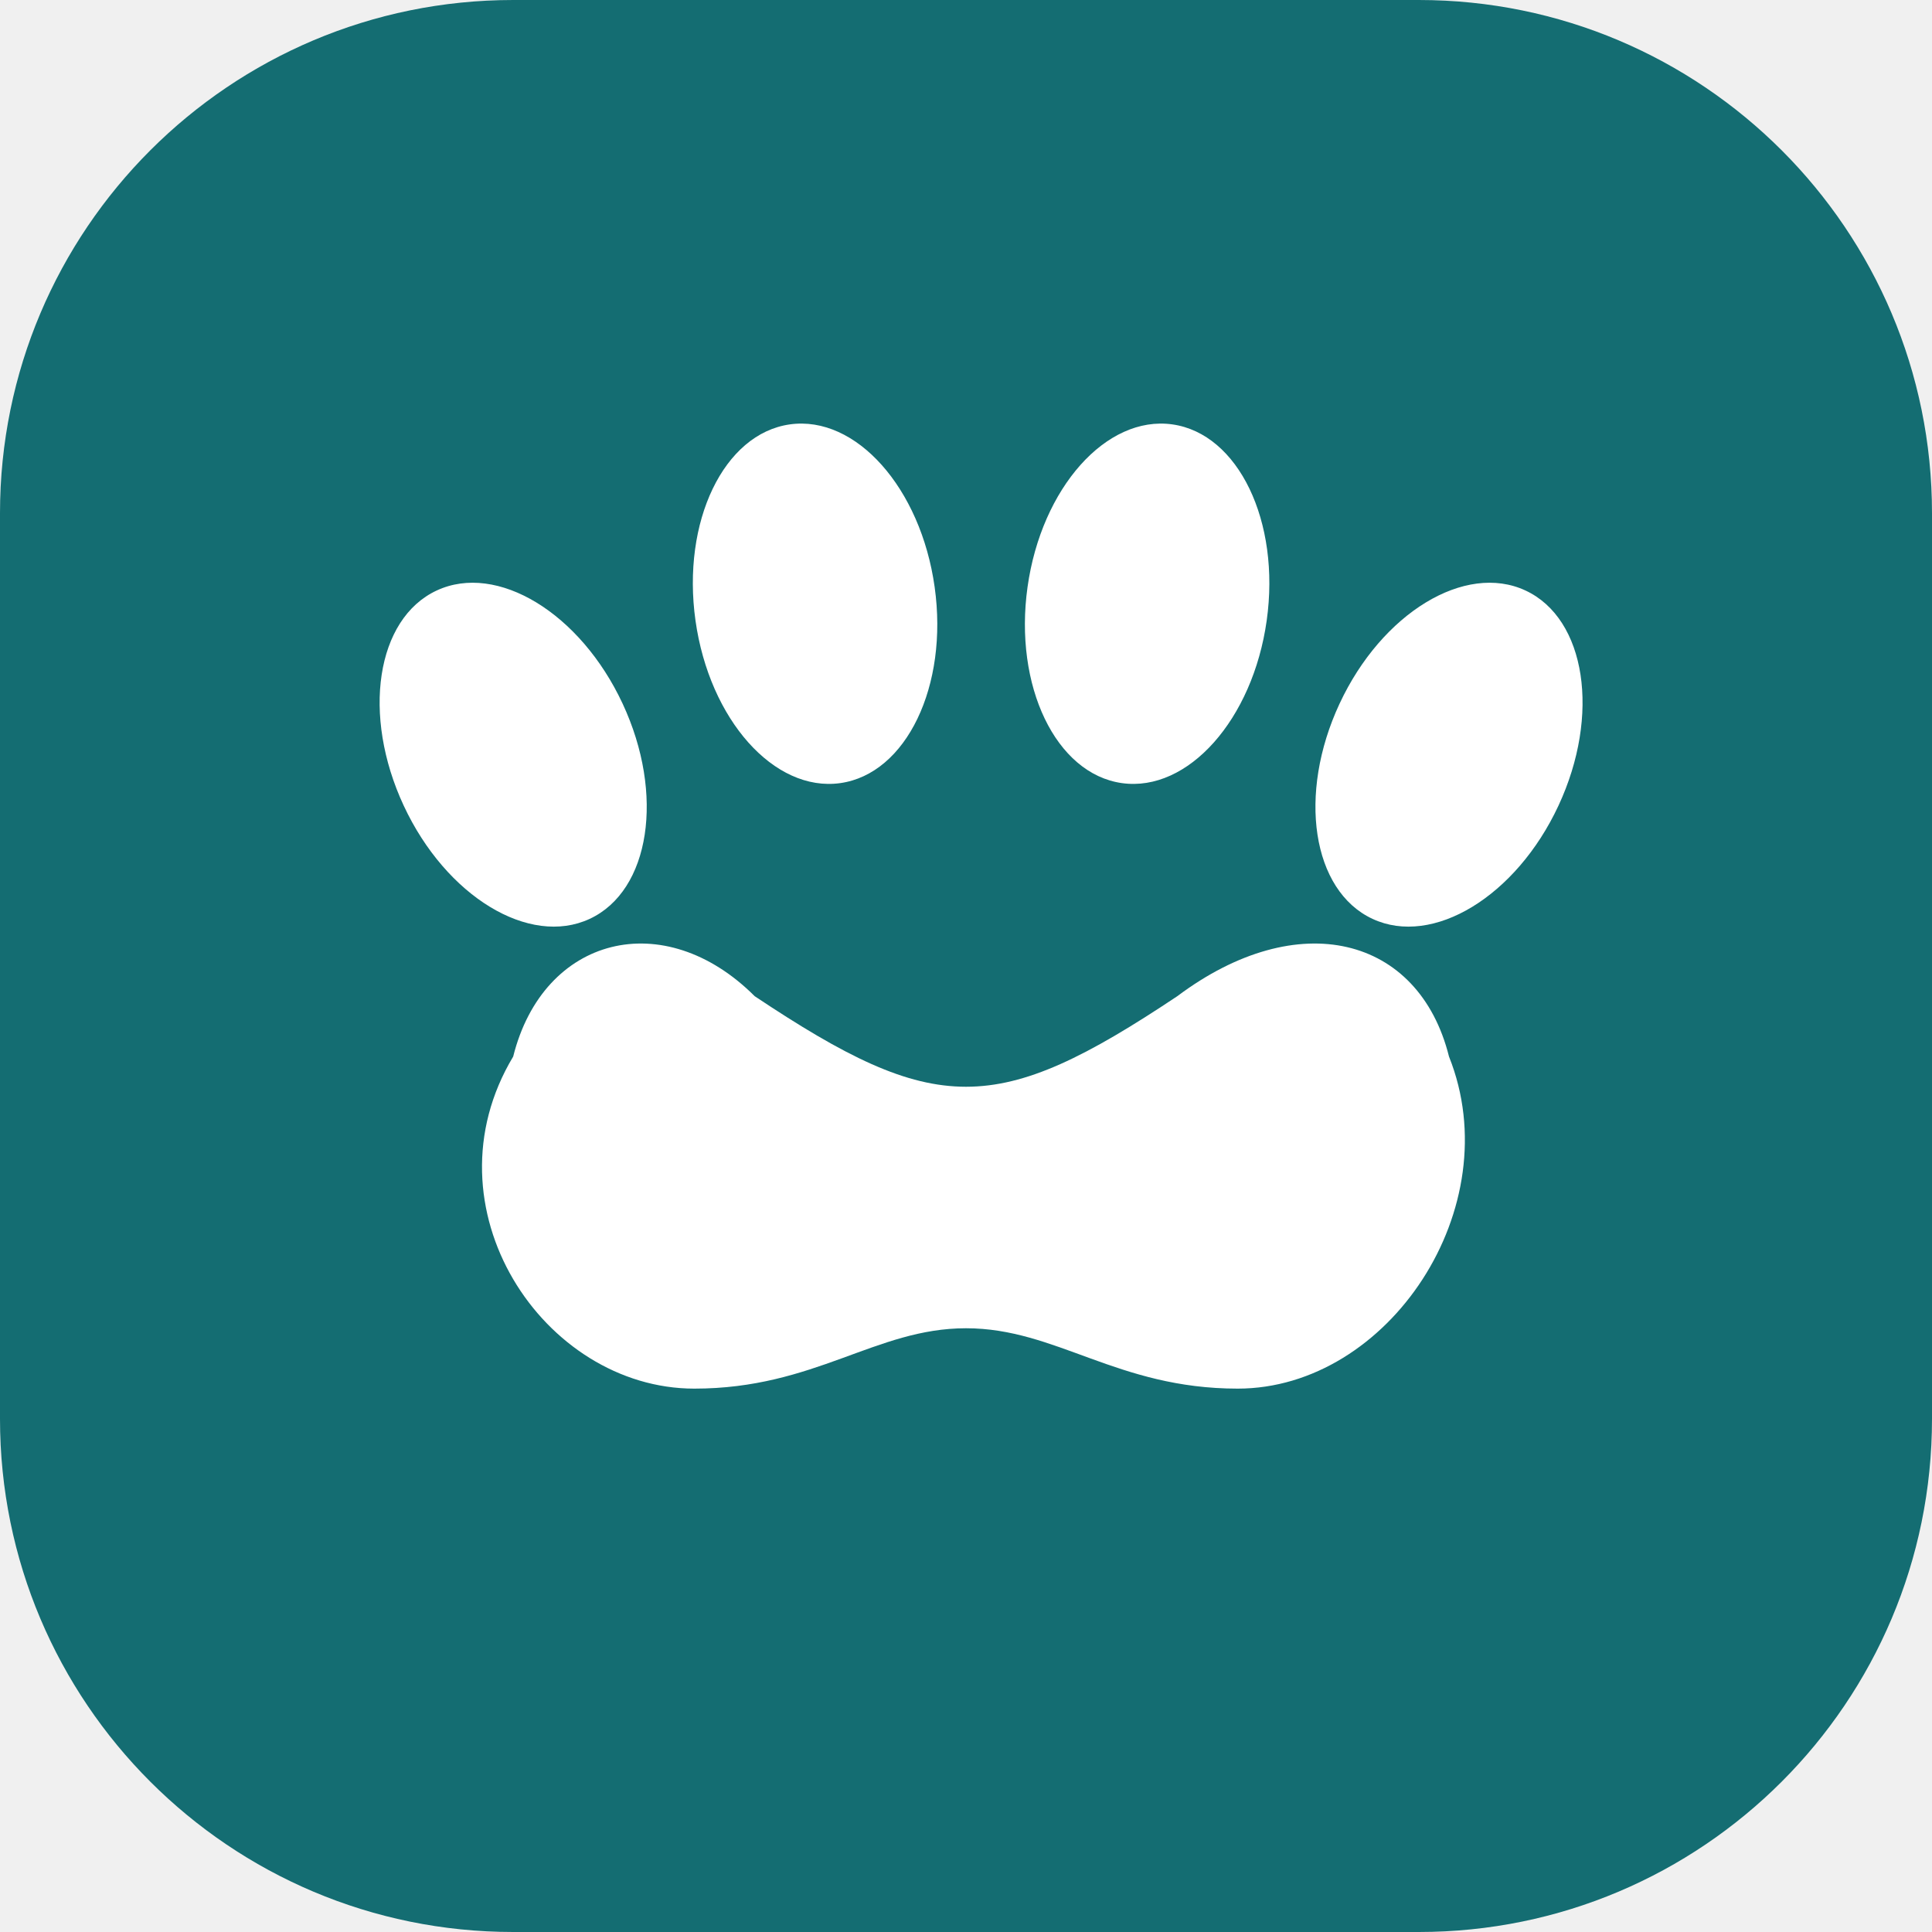
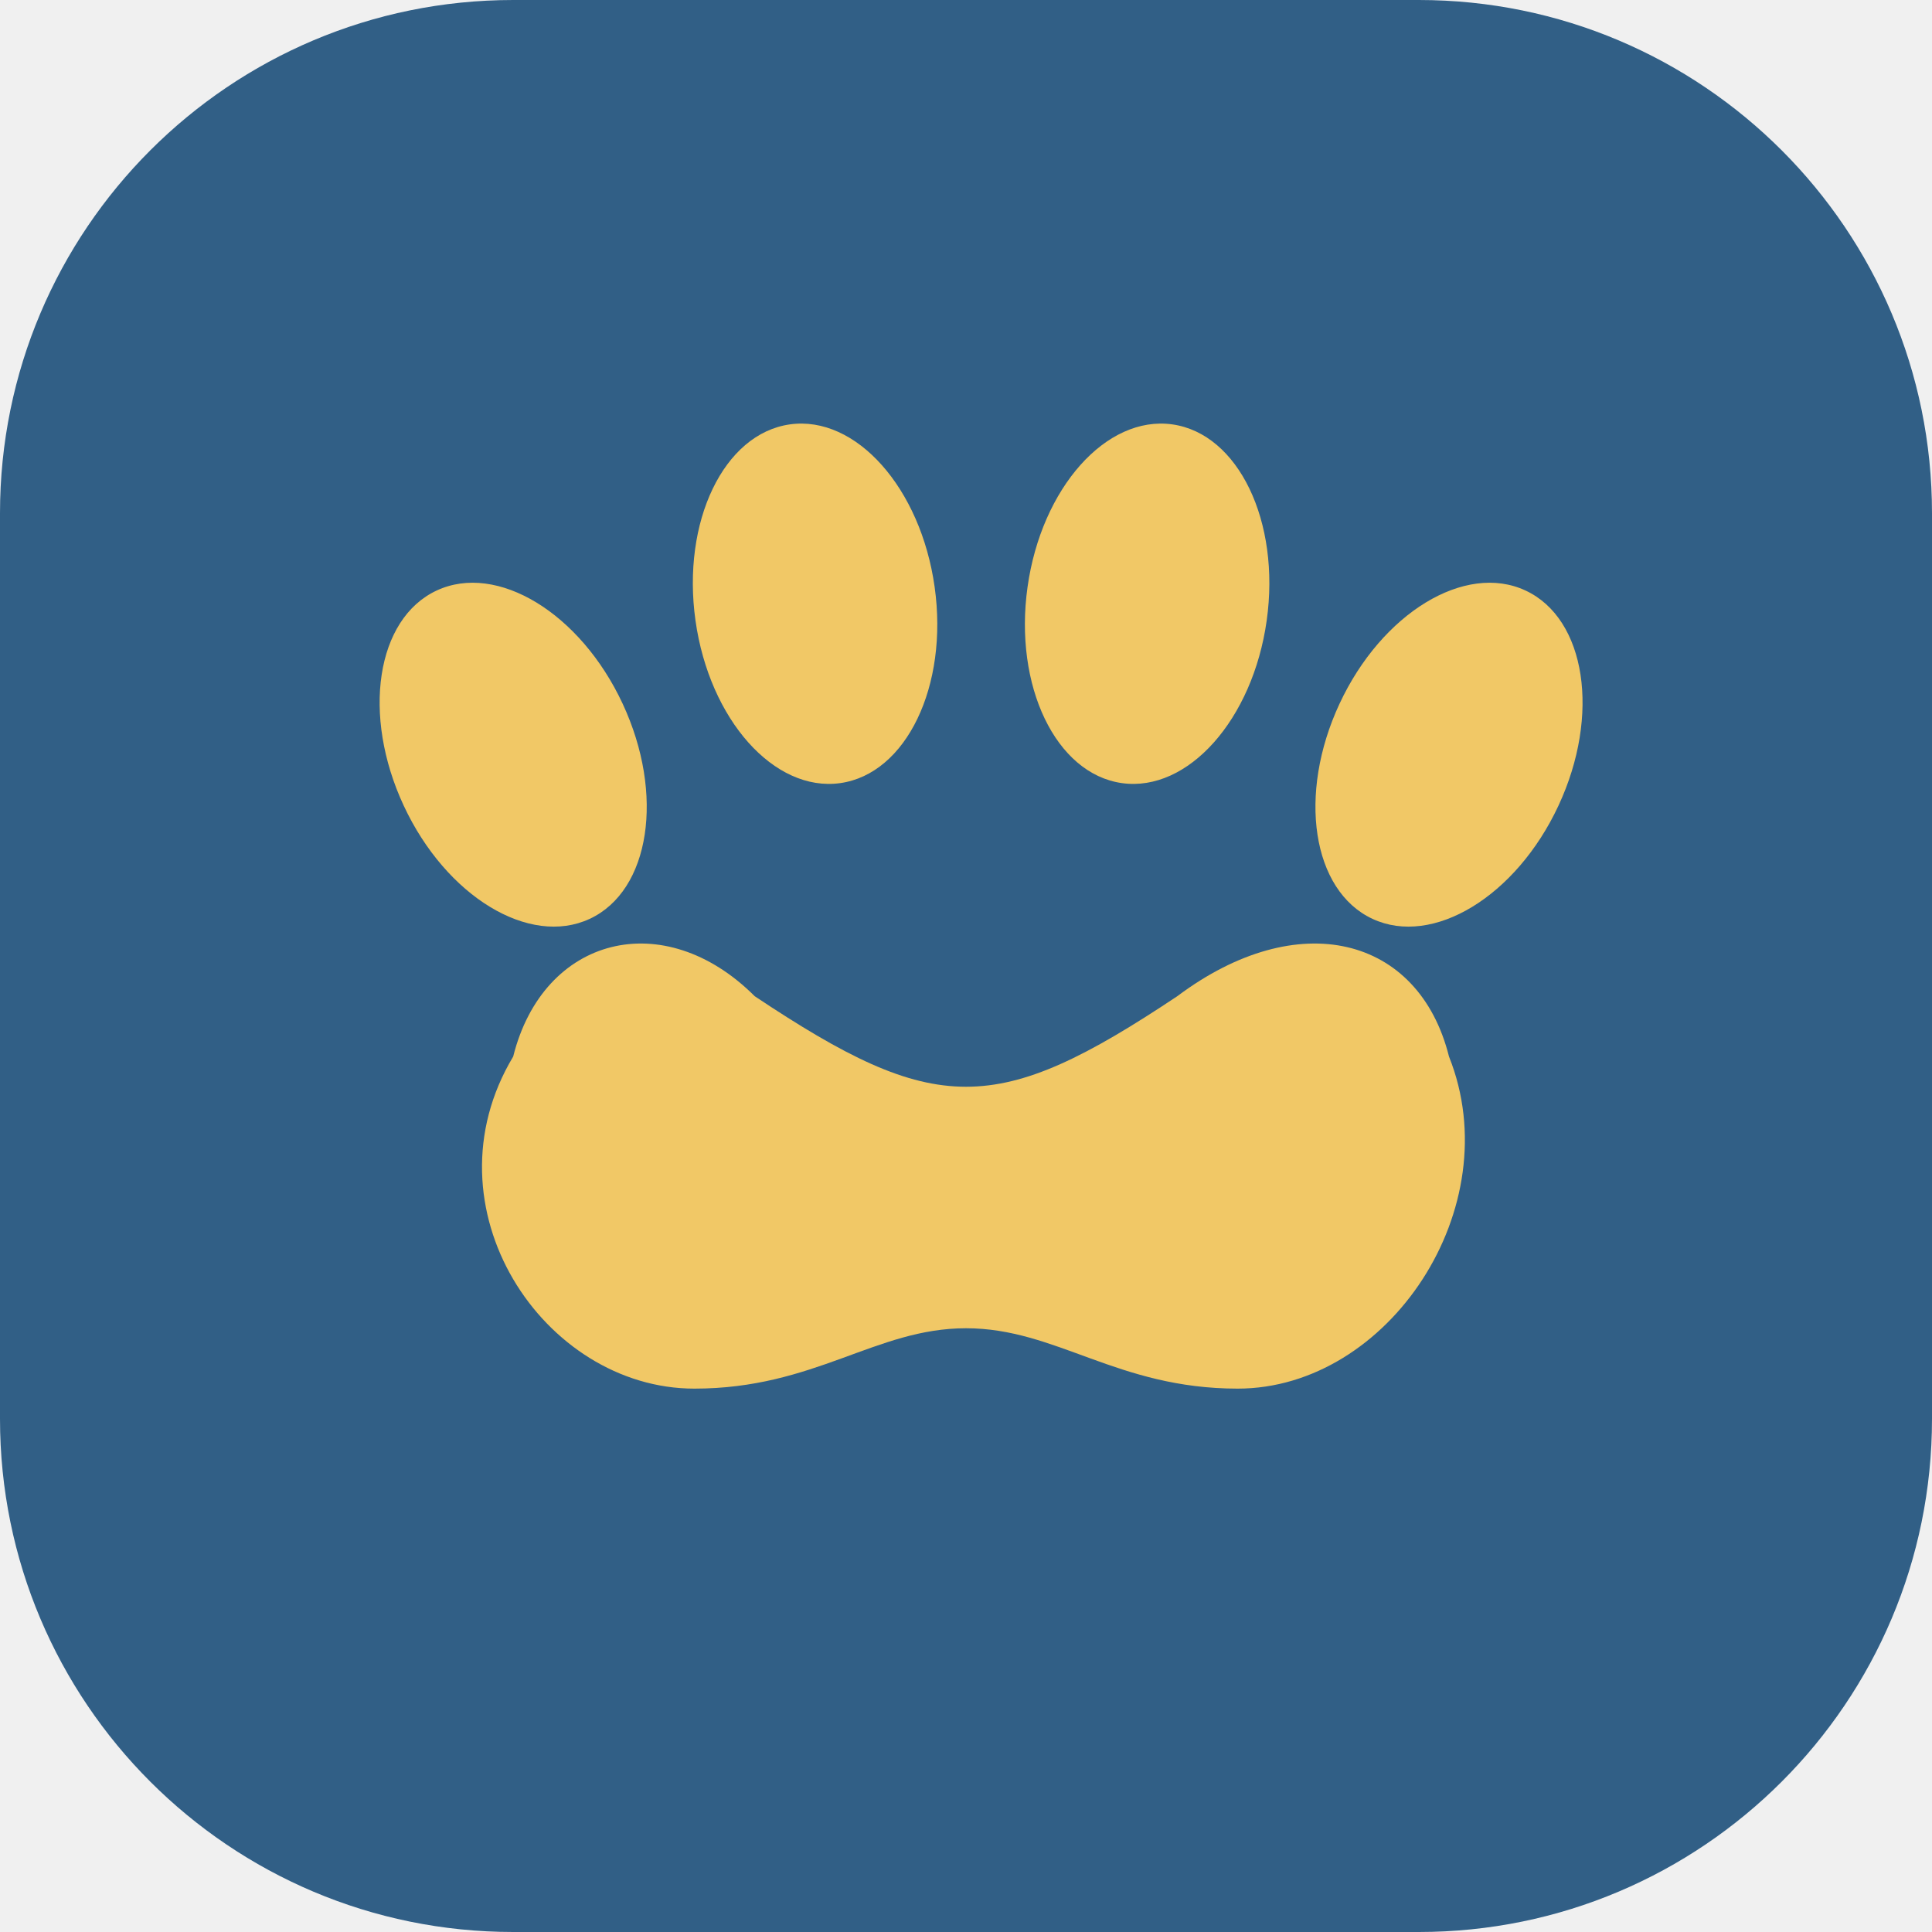
<svg xmlns="http://www.w3.org/2000/svg" viewBox="0 0 64 64">
-   <rect width="64" height="64" rx="17" fill="#146d72" />
-   <path d="M17 35c1-4 5-5 8-2 3 2 5 3 7 3s4-1 7-3c4-3 8-2 9 2 2 5-2 11-7 11-4 0-6-2-9-2s-5 2-9 2c-5 0-9-6-6-11Z" fill="#fff" />
-   <ellipse cx="17" cy="25" rx="4" ry="6" transform="rotate(-25 17 25)" fill="#fff" />
-   <ellipse cx="27" cy="20" rx="4" ry="6" transform="rotate(-8 27 20)" fill="#fff" />
-   <ellipse cx="38" cy="20" rx="4" ry="6" transform="rotate(8 38 20)" fill="#fff" />
-   <ellipse cx="48" cy="25" rx="4" ry="6" transform="rotate(25 48 25)" fill="#fff" />
+   <rect width="64" height="64" rx="17" fill="#315f86" />
+   <path d="M17 35c1-4 5-5 8-2 3 2 5 3 7 3s4-1 7-3c4-3 8-2 9 2 2 5-2 11-7 11-4 0-6-2-9-2s-5 2-9 2c-5 0-9-6-6-11Z" fill="#f1c866" />
+   <ellipse cx="17" cy="25" rx="4" ry="6" transform="rotate(-25 17 25)" fill="#f1c866" />
+   <ellipse cx="27" cy="20" rx="4" ry="6" transform="rotate(-8 27 20)" fill="#f1c866" />
+   <ellipse cx="38" cy="20" rx="4" ry="6" transform="rotate(8 38 20)" fill="#f1c866" />
+   <ellipse cx="48" cy="25" rx="4" ry="6" transform="rotate(25 48 25)" fill="#f1c866" />
</svg>
